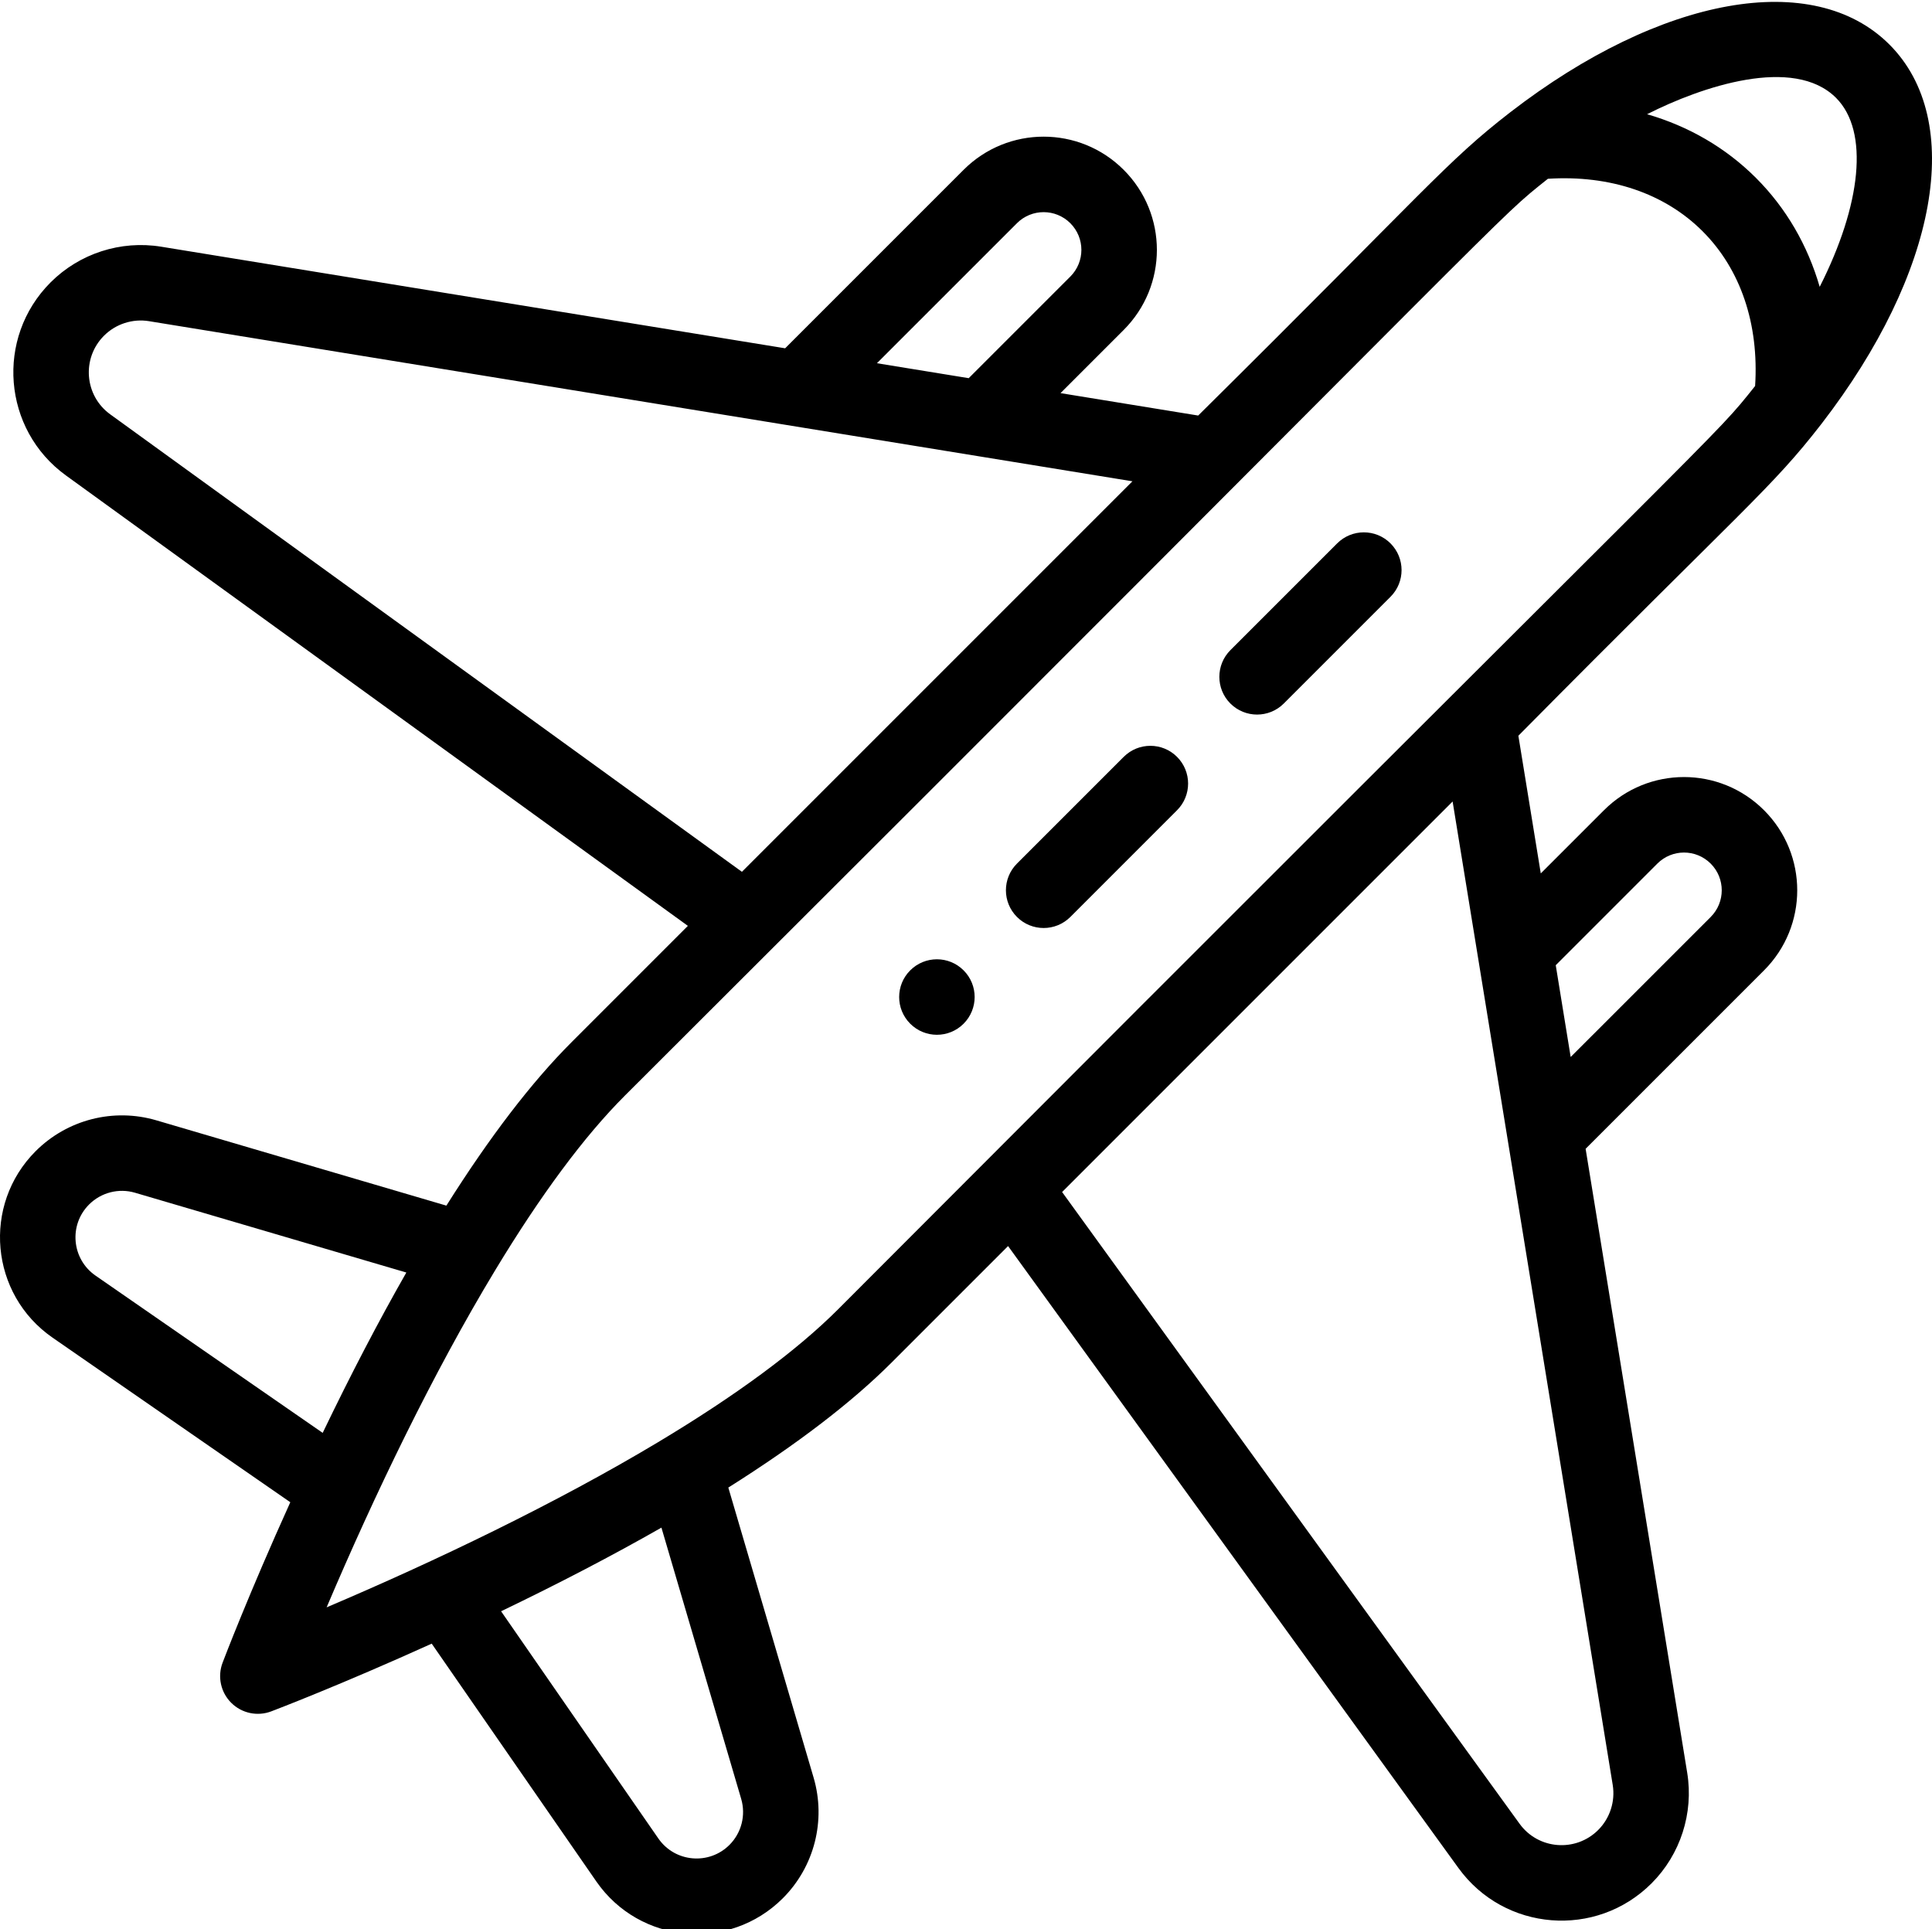
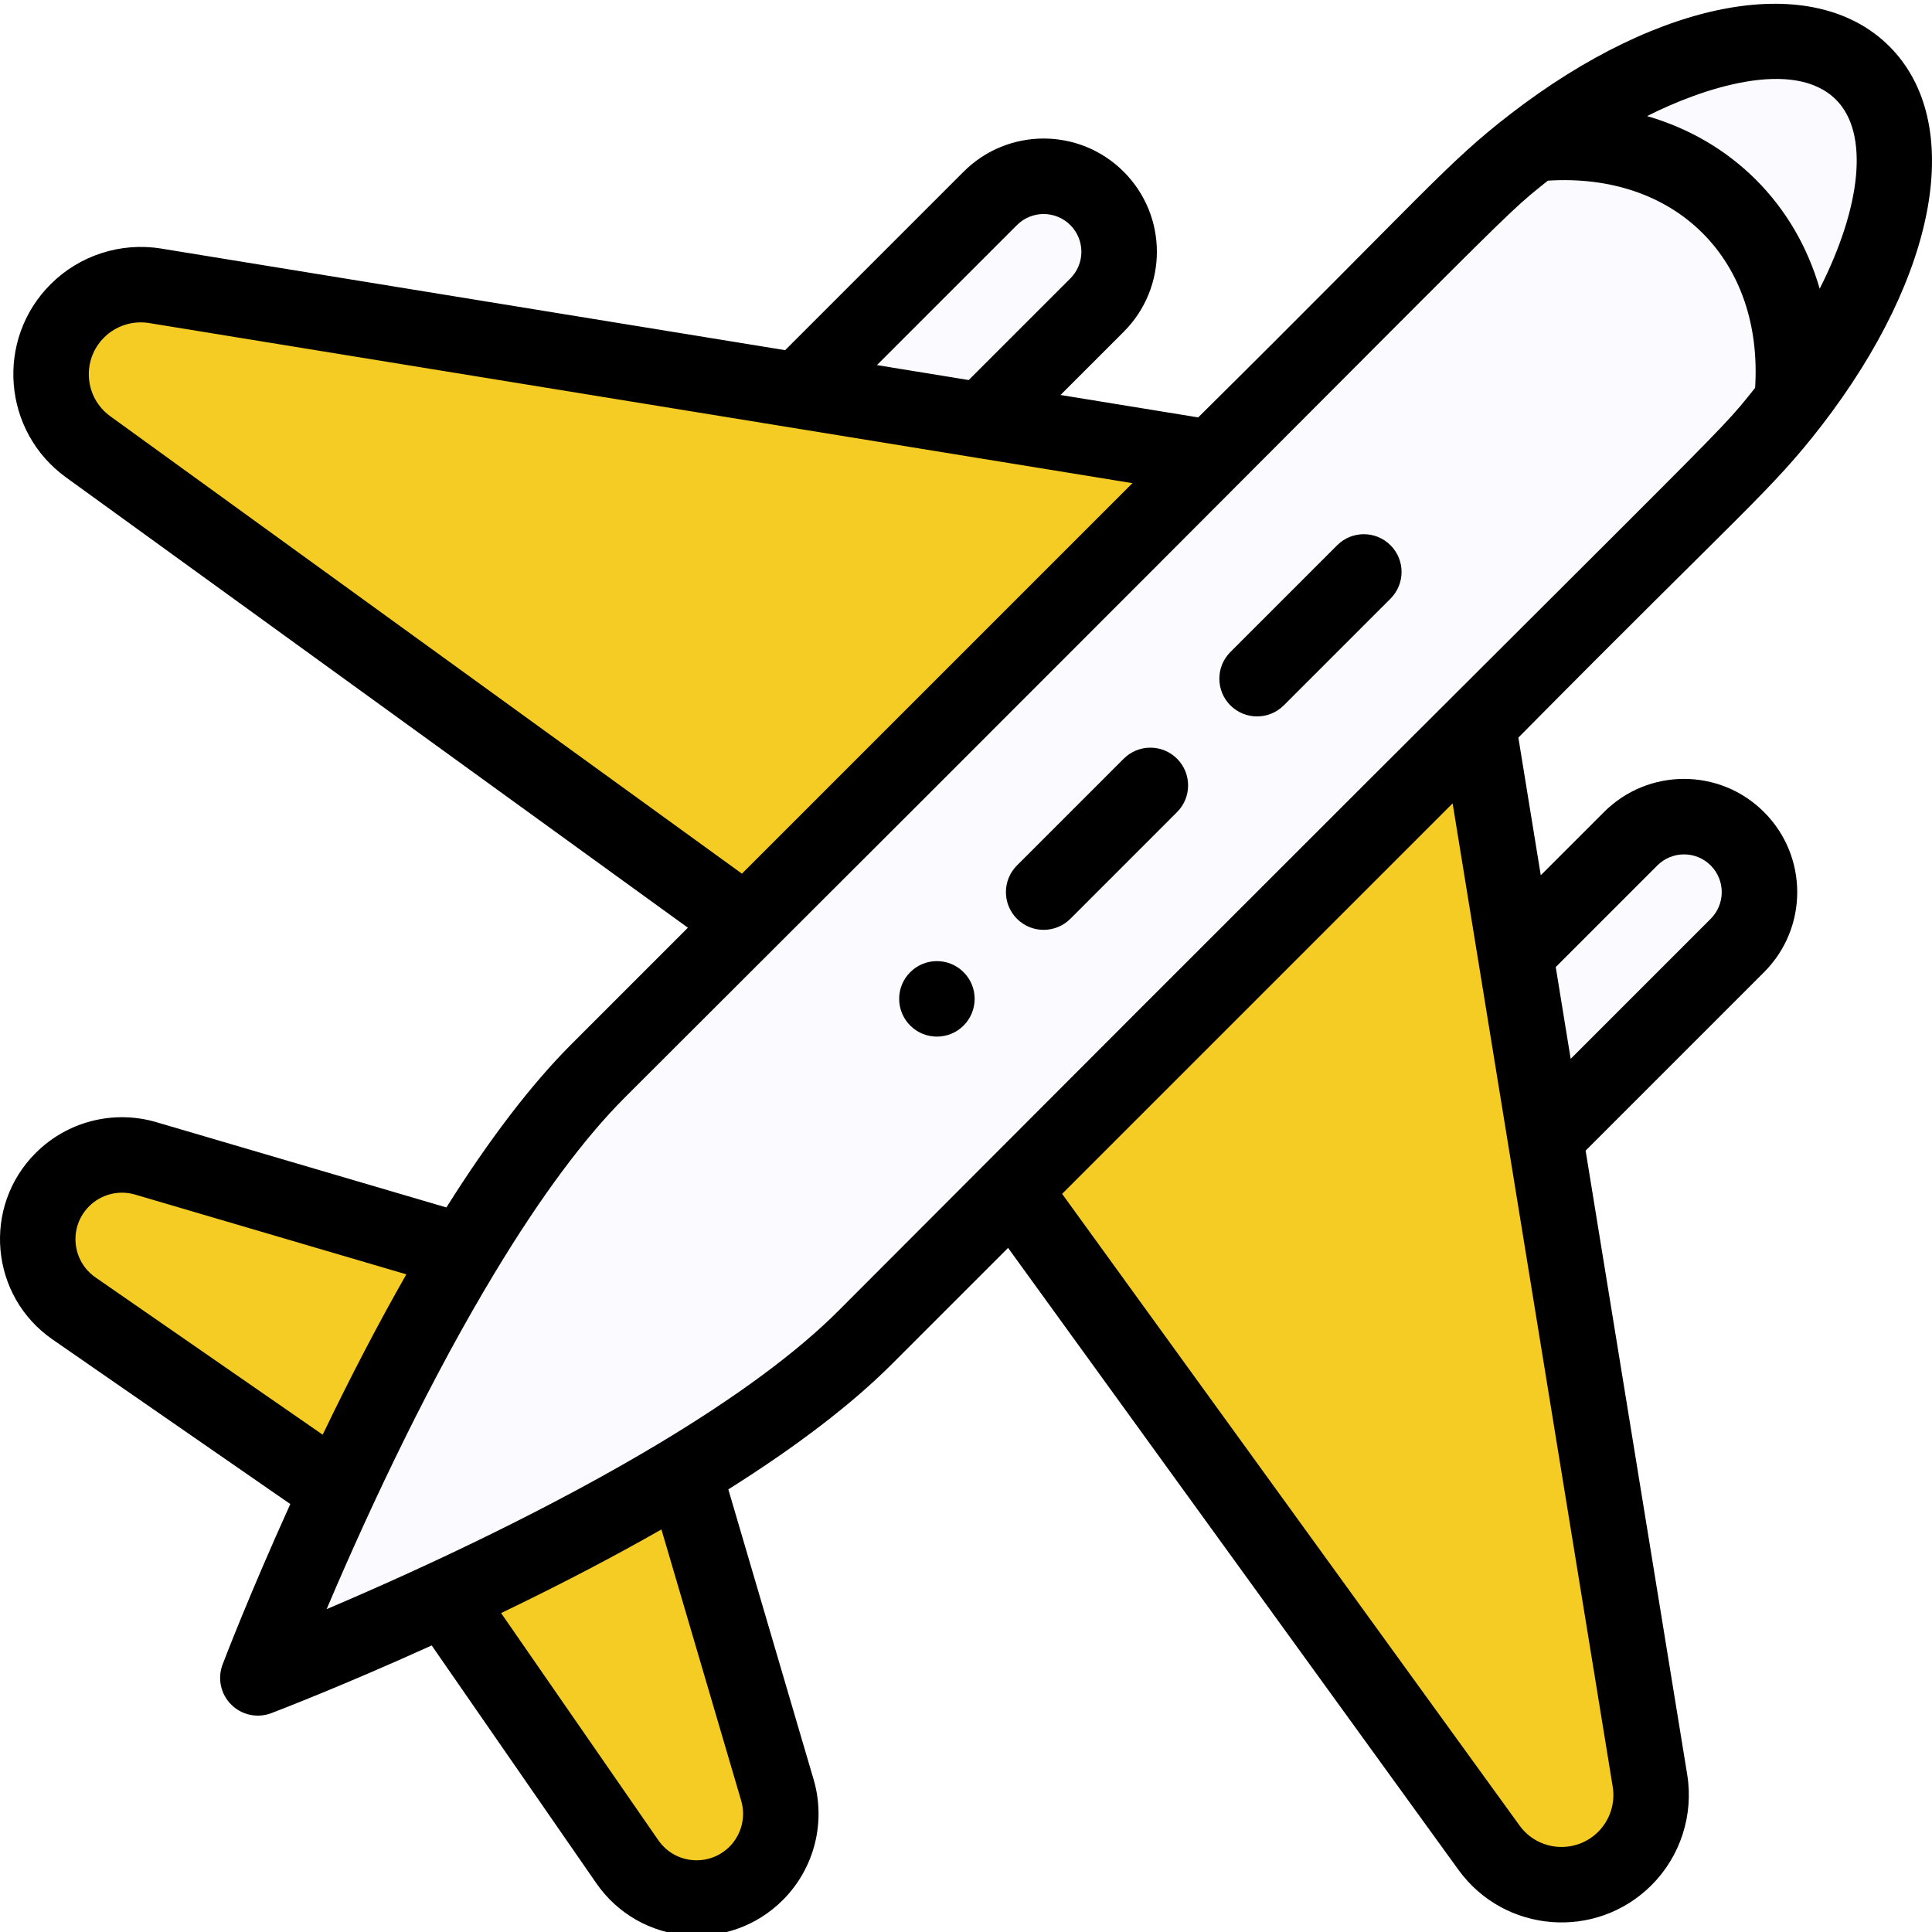
- <svg xmlns="http://www.w3.org/2000/svg" viewBox="0 0 511.999 511">
-   <path d="m241.219 257.141c-3.91 3.898-3.91 10.23 0 14.141s10.238 3.91 14.141 0c3.91-3.91 3.91-10.242 0-14.141-3.902-3.91-10.23-3.91-14.141 0zm0 0" />
-   <path d="m400.227 29.754c-17.16 13.285-21.836 20.133-82.695 80.363l-36.484-5.941 16.742-16.742c11.727-11.727 11.73-30.699 0-42.426-11.723-11.723-30.707-11.727-42.43 0l-47.289 47.289-165.383-26.926c-10.688-1.734-21.621 1.801-29.27 9.449-14.707 14.707-12.711 39.039 4.066 51.18l164.809 119.352-30.855 30.859c-10.574 10.574-21.703 25.117-33.141 43.277l-76.859-22.602c-11.344-3.332-23.594-.211-31.973 8.152-14.266 14.266-12.109 37.957 4.461 49.434l63.008 43.617c-10.969 24.207-17.637 41.711-17.945 42.52-1.398 3.68-.504 7.84 2.277 10.621 2.797 2.797 6.961 3.668 10.621 2.277.809-.305 18.312-6.977 42.52-17.945l43.621 63.012c11.496 16.598 35.188 18.699 49.438 4.449 8.359-8.371 11.48-20.621 8.145-31.965l-22.598-76.855c18.172-11.445 32.707-22.574 43.277-33.141l30.859-30.859 119.348 164.809c12.16 16.805 36.492 18.758 51.184 4.066 7.645-7.645 11.18-18.586 9.449-29.277l-26.926-165.371 47.285-47.285c11.727-11.727 11.727-30.711 0-42.434-11.723-11.727-30.695-11.727-42.422 0l-16.746 16.742-5.938-36.484c60.293-60.922 67.031-65.488 80.324-82.648.016-.02.035-.043.051-.066 30.844-39.973 38.062-80.344 17.949-100.465-20.117-20.105-60.492-12.895-100.48 17.965zm-130.727 29.398c3.906-3.91 10.238-3.91 14.148 0 3.91 3.91 3.906 10.227 0 14.137l-26.93 26.926-24.324-3.961zm-240.289 50.645c-6.844-4.949-7.629-14.859-1.648-20.836 3.113-3.117 7.574-4.559 11.918-3.852l260.625 42.434-103.488 103.484zm-5.605 209.391c3.195-3.191 7.867-4.387 12.191-3.113l71.887 21.141c-7.352 12.875-14.77 27.098-22.168 42.492l-60.203-41.676c-6.316-4.375-7.145-13.41-1.707-18.844zm169.711 169.703c-5.391 5.391-14.438 4.664-18.848-1.703l-41.676-60.207c15.406-7.406 29.633-14.828 42.492-22.164l21.137 71.883c1.273 4.328.082 9-3.105 12.191zm245.895-260.039c3.906-3.906 10.227-3.91 14.137 0 3.91 3.91 3.906 10.238 0 14.148l-37.105 37.102-3.957-24.324zm-11.824 244.156c.707 4.355-.734 8.816-3.848 11.93-5.949 5.949-15.867 5.223-20.84-1.652l-121.23-167.402 103.488-103.488zm-205.238-126.09c-11.004 11.008-27.109 22.891-47.867 35.324-26.984 16.16-58.918 31.465-87.723 43.699 12.566-29.586 28.16-62.035 44.668-89.328 12.074-19.977 23.633-35.543 34.355-46.262 244.273-243.688 229.801-231.117 244.625-242.973 16.445-1.051 30.922 3.832 41 13.91 10.078 10.078 14.965 24.559 13.914 41-11.883 14.859.539.527-242.973 244.629zm260.086-270.906c-3.195-11.023-8.871-20.852-16.883-28.863-8.012-8.008-17.84-13.688-28.859-16.883 14.473-7.34 38.844-15.559 50.074-4.336 8.867 8.871 6.664 28.398-4.332 50.082zm0 0" />
-   <path d="m297.789 200.57-28.281 28.277c-3.906 3.906-3.906 10.238 0 14.145s10.234 3.902 14.145 0l28.277-28.281c3.906-3.902 3.906-10.234 0-14.141s-10.234-3.906-14.141 0zm0 0" />
-   <path d="m354.359 144-28.293 28.289c-3.902 3.906-3.902 10.238 0 14.145 3.91 3.902 10.238 3.902 14.145 0l28.289-28.289c3.906-3.906 3.906-10.238 0-14.145s-10.234-3.906-14.141 0zm0 0" />
+ <svg xmlns="http://www.w3.org/2000/svg" viewBox="0 0 511.999 511" width="512px" height="512px" class="">
+   <g>
+     <path d="m460.418 221.781c7.812 7.809 7.812 20.48 0 28.289l-50.91 50.91-7.918-48.648 30.551-30.551c7.809-7.812 20.469-7.812 28.277 0zm0 0" fill="#fafaff" data-original="#FAFAFF" class="" />
+     <path d="m290.719 52.082c7.809 7.809 7.809 20.469 0 28.277l-30.551 30.551-48.648-7.918 50.91-50.91c7.809-7.812 20.48-7.812 28.289 0zm0 0" fill="#fafaff" data-original="#FAFAFF" class="" />
+     <g fill="#e87288">
+       <path d="m320.98 120.812-123.32 123.316-174.312-126.227c-11.828-8.562-13.188-25.684-2.859-36.012 5.402-5.398 13.059-7.871 20.602-6.648zm0 0" data-original="#E87288" class="active-path" style="fill:#F5CC23" data-old_color="#E87288" />
+       <path d="m121.66 330.902 1.008.539c-12.66 20.93-24.039 43.57-33.07 63.027l-.988-.457-68.992-47.762c-11.449-7.93-12.93-24.289-3.078-34.141 5.781-5.77 14.25-7.93 22.078-5.629zm0 0" data-original="#E87288" class="active-path" style="fill:#F5CC23" data-old_color="#E87288" />
+       <path d="m206.02 473.562c2.301 7.828.141 16.297-5.629 22.078-9.852 9.852-26.211 8.371-34.141-3.078l-47.762-68.992-.461-.988c18.953-8.801 40.922-19.82 61.391-32.082l2.18.02zm0 0" data-original="#E87288" class="active-path" style="fill:#F5CC23" data-old_color="#E87288" />
+       <path d="m437.258 471.41c1.223 7.539-1.25 15.199-6.648 20.602-10.332 10.328-27.449 8.969-36.012-2.859l-126.23-174.312 123.32-123.32zm0 0" data-original="#E87288" class="active-path" style="fill:#F5CC23" data-old_color="#E87288" />
+     </g>
+     <path d="m493.641 18.859c-16.48-16.469-52.863-7.77-87.293 18.801-13.602 10.527 1.234-3.453-247.84 245.621-12.449 12.449-24.641 29.629-35.84 48.16-30.887 51.062-54.285 112.617-54.328 112.719.098-.043 60.27-22.906 111.078-53.34 19.152-11.469 36.992-24.02 49.801-36.828 247.863-247.867 234.762-233.812 245.621-247.84 26.57-34.434 35.27-70.812 18.801-87.293zm0 0" fill="#fafaff" data-original="#FAFAFF" class="" />
+     <path d="m241.219 257.141c-3.91 3.898-3.91 10.23 0 14.141s10.238 3.91 14.141 0c3.91-3.91 3.91-10.242 0-14.141-3.902-3.91-10.23-3.91-14.141 0zm0 0" data-original="#000000" class="" style="fill:#000000" data-old_color="#000000" />
+     <path d="m400.227 29.754c-17.16 13.285-21.836 20.133-82.695 80.363l-36.484-5.941 16.742-16.742c11.727-11.727 11.73-30.699 0-42.426-11.723-11.723-30.707-11.727-42.43 0l-47.289 47.289-165.383-26.926c-10.688-1.734-21.621 1.801-29.27 9.449-14.707 14.707-12.711 39.039 4.066 51.18l164.809 119.352-30.855 30.859c-10.574 10.574-21.703 25.117-33.141 43.277l-76.859-22.602c-11.344-3.332-23.594-.211-31.973 8.152-14.266 14.266-12.109 37.957 4.461 49.434l63.008 43.617c-10.969 24.207-17.637 41.711-17.945 42.52-1.398 3.68-.504 7.84 2.277 10.621 2.797 2.797 6.961 3.668 10.621 2.277.809-.305 18.312-6.977 42.52-17.945l43.621 63.012c11.496 16.598 35.188 18.699 49.438 4.449 8.359-8.371 11.48-20.621 8.145-31.965l-22.598-76.855c18.172-11.445 32.707-22.574 43.277-33.141l30.859-30.859 119.348 164.809c12.16 16.805 36.492 18.758 51.184 4.066 7.645-7.645 11.18-18.586 9.449-29.277l-26.926-165.371 47.285-47.285c11.727-11.727 11.727-30.711 0-42.434-11.723-11.727-30.695-11.727-42.422 0l-16.746 16.742-5.938-36.484c60.293-60.922 67.031-65.488 80.324-82.648.016-.02.035-.043.051-.066 30.844-39.973 38.062-80.344 17.949-100.465-20.117-20.105-60.492-12.895-100.48 17.965zm-130.727 29.398c3.906-3.91 10.238-3.91 14.148 0 3.91 3.91 3.906 10.227 0 14.137l-26.93 26.926-24.324-3.961zm-240.289 50.645c-6.844-4.949-7.629-14.859-1.648-20.836 3.113-3.117 7.574-4.559 11.918-3.852l260.625 42.434-103.488 103.484zm-5.605 209.391c3.195-3.191 7.867-4.387 12.191-3.113l71.887 21.141c-7.352 12.875-14.77 27.098-22.168 42.492l-60.203-41.676c-6.316-4.375-7.145-13.41-1.707-18.844zm169.711 169.703c-5.391 5.391-14.438 4.664-18.848-1.703l-41.676-60.207c15.406-7.406 29.633-14.828 42.492-22.164l21.137 71.883c1.273 4.328.082 9-3.105 12.191zm245.895-260.039c3.906-3.906 10.227-3.91 14.137 0 3.91 3.91 3.906 10.238 0 14.148l-37.105 37.102-3.957-24.324zm-11.824 244.156c.707 4.355-.734 8.816-3.848 11.93-5.949 5.949-15.867 5.223-20.84-1.652l-121.23-167.402 103.488-103.488zm-205.238-126.09c-11.004 11.008-27.109 22.891-47.867 35.324-26.984 16.16-58.918 31.465-87.723 43.699 12.566-29.586 28.16-62.035 44.668-89.328 12.074-19.977 23.633-35.543 34.355-46.262 244.273-243.688 229.801-231.117 244.625-242.973 16.445-1.051 30.922 3.832 41 13.91 10.078 10.078 14.965 24.559 13.914 41-11.883 14.859.539.527-242.973 244.629zm260.086-270.906c-3.195-11.023-8.871-20.852-16.883-28.863-8.012-8.008-17.84-13.688-28.859-16.883 14.473-7.34 38.844-15.559 50.074-4.336 8.867 8.871 6.664 28.398-4.332 50.082zm0 0" data-original="#000000" class="" style="fill:#000000" data-old_color="#000000" />
+     <path d="m297.789 200.57-28.281 28.277c-3.906 3.906-3.906 10.238 0 14.145s10.234 3.902 14.145 0l28.277-28.281c3.906-3.902 3.906-10.234 0-14.141s-10.234-3.906-14.141 0zm0 0" data-original="#000000" class="" style="fill:#000000" data-old_color="#000000" />
+     <path d="m354.359 144-28.293 28.289c-3.902 3.906-3.902 10.238 0 14.145 3.91 3.902 10.238 3.902 14.145 0l28.289-28.289c3.906-3.906 3.906-10.238 0-14.145s-10.234-3.906-14.141 0zm0 0" data-original="#000000" class="" style="fill:#000000" data-old_color="#000000" />
+   </g>
</svg>
